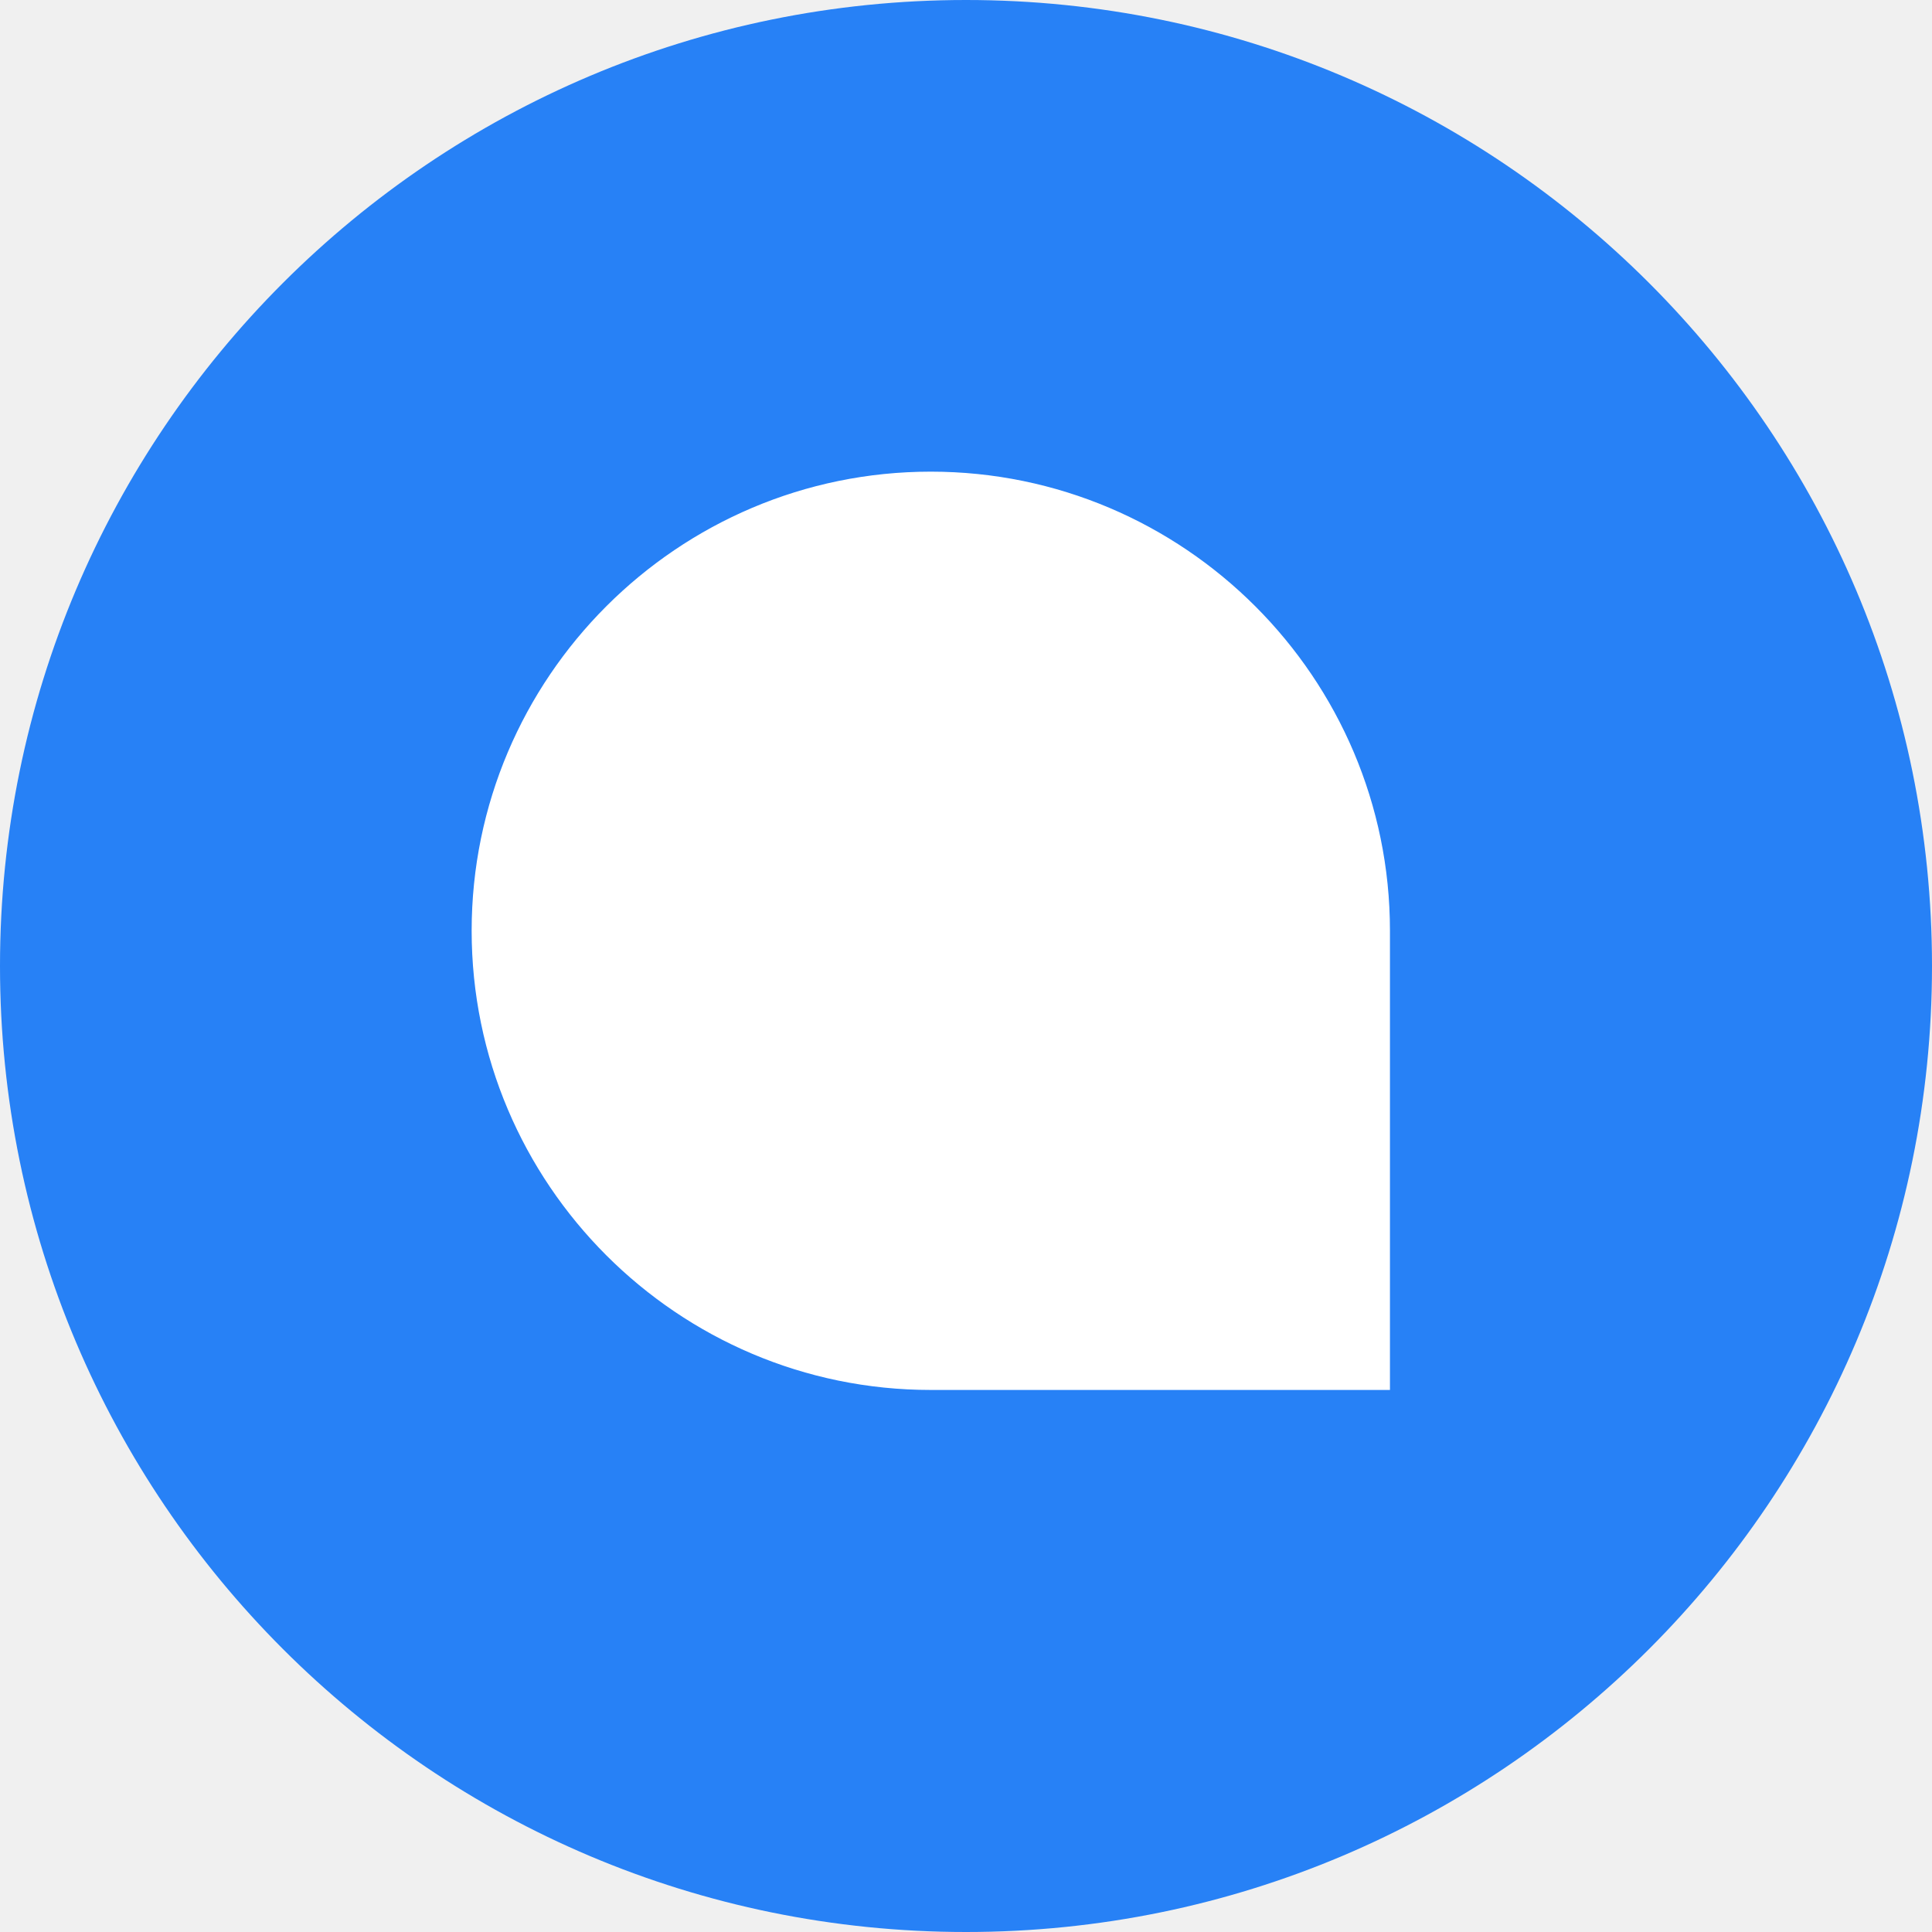
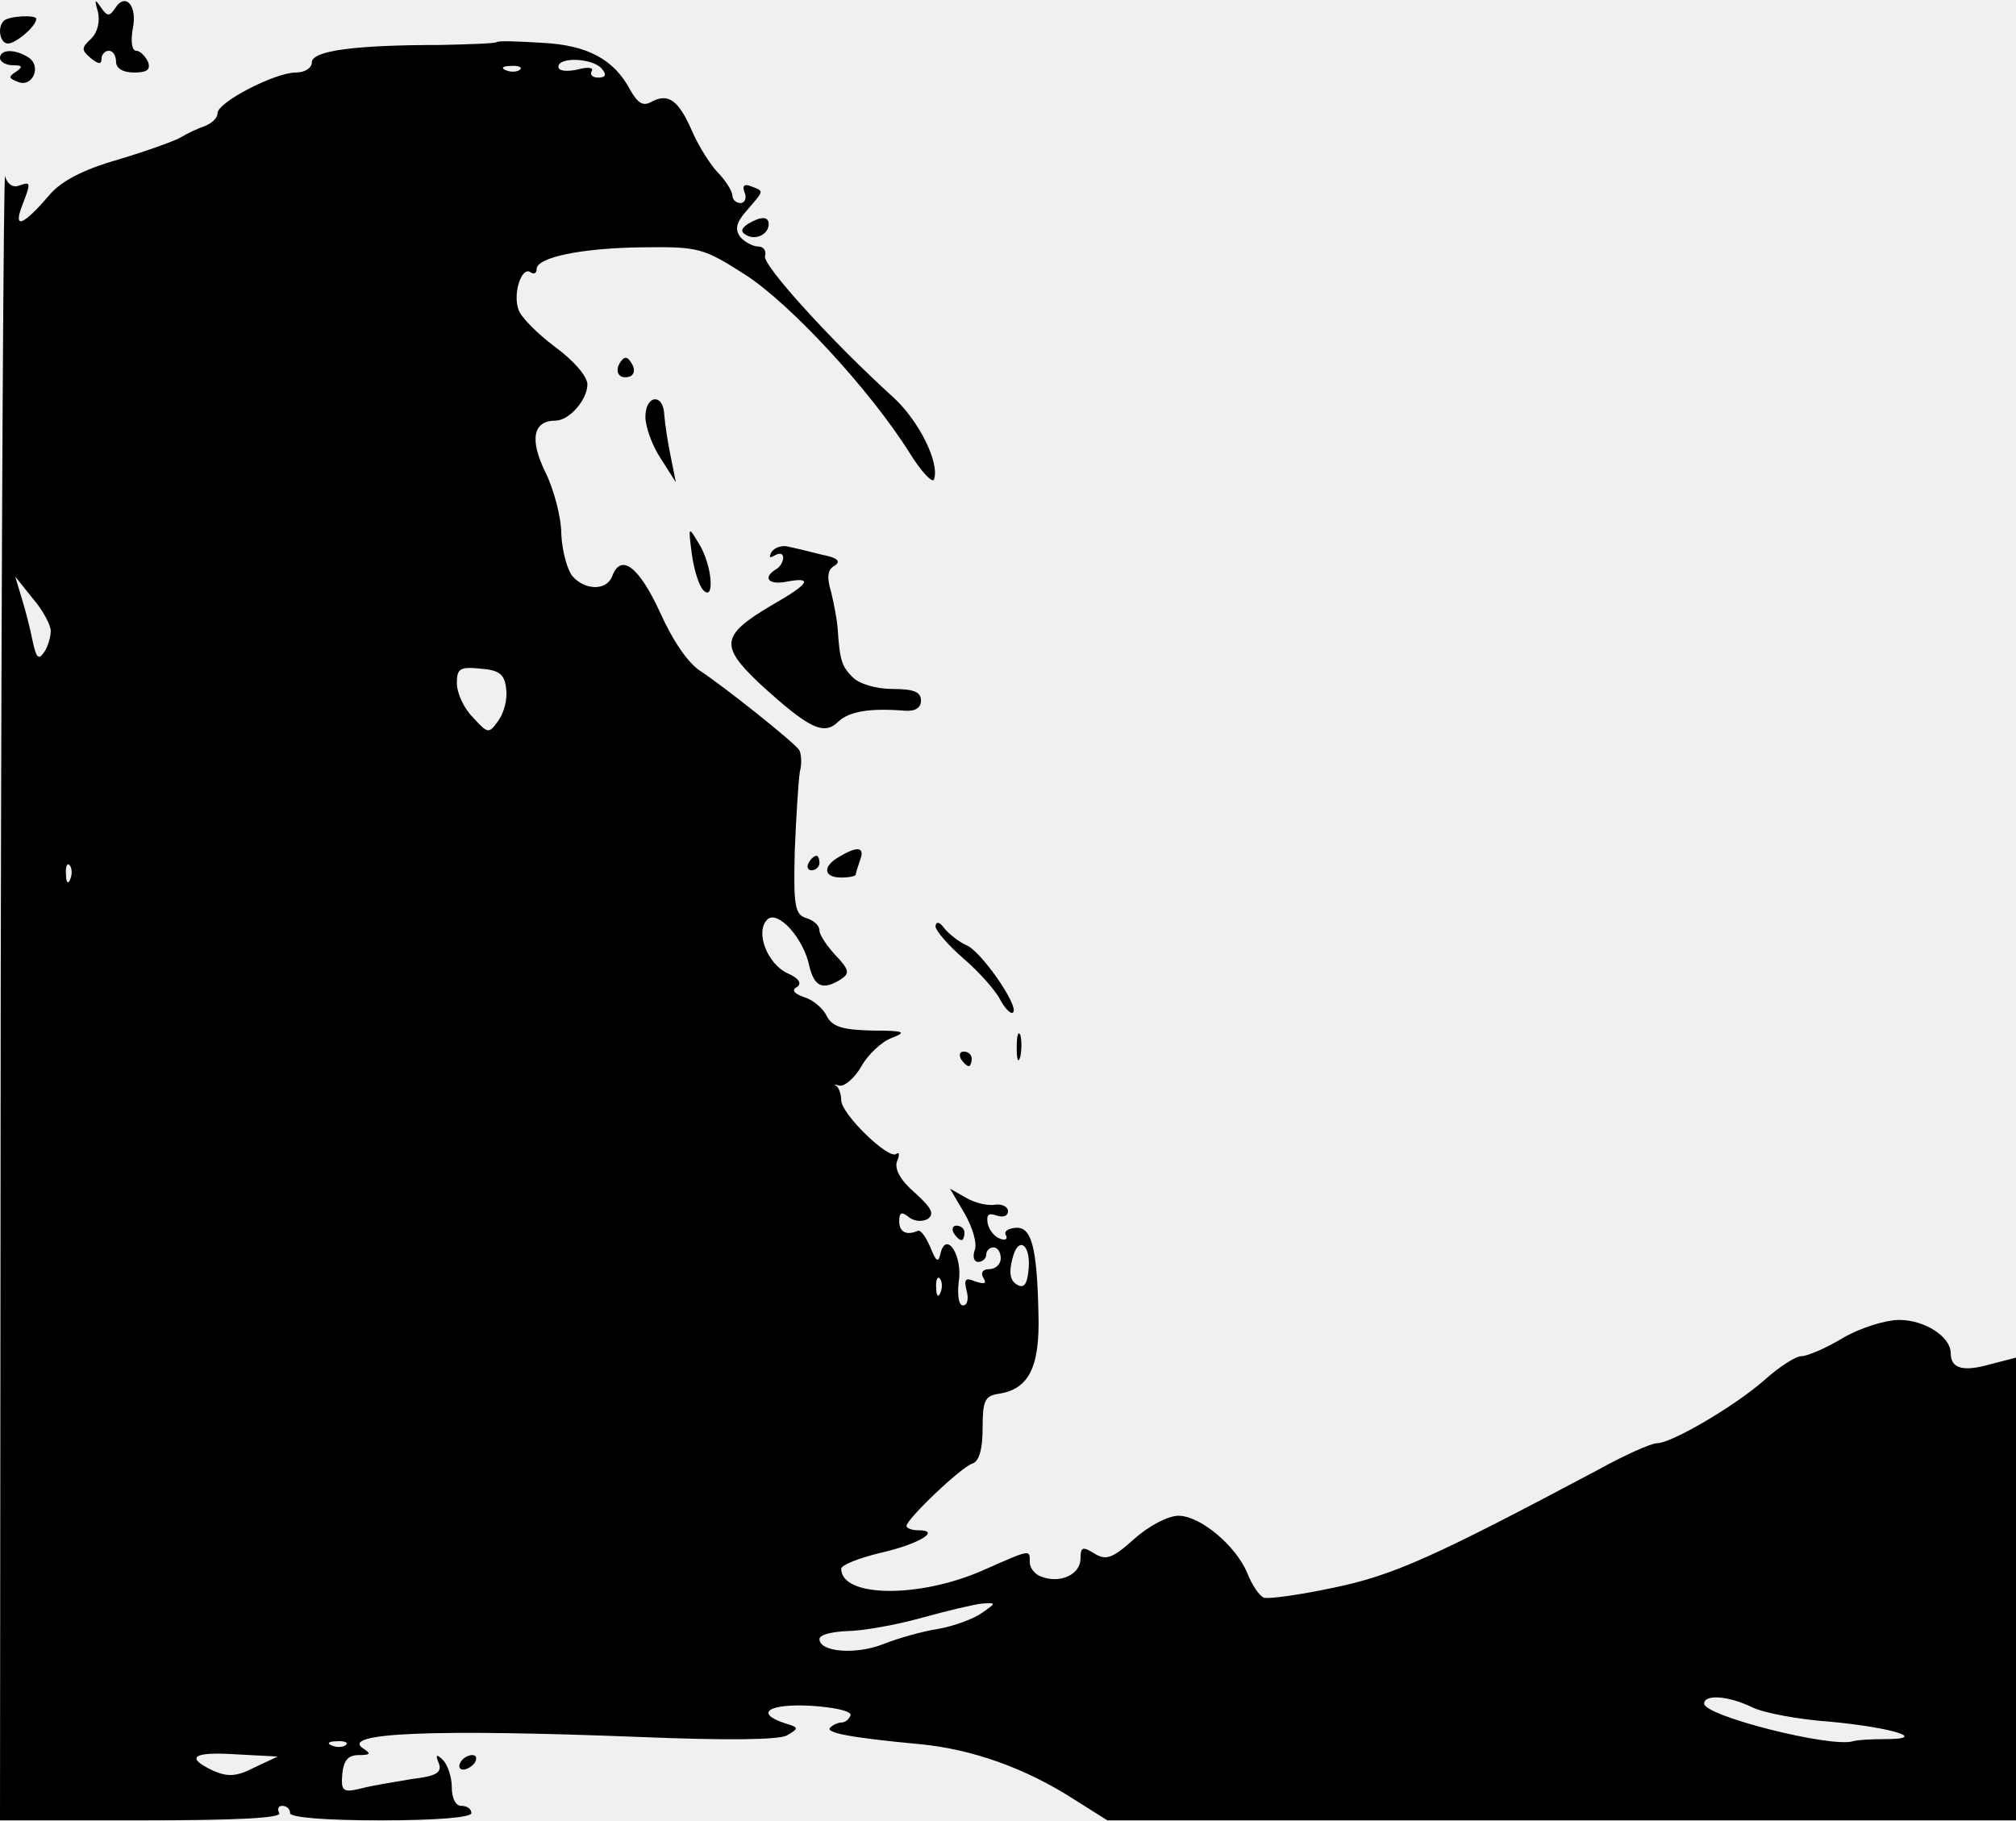
- <svg xmlns="http://www.w3.org/2000/svg" width="16" height="16" viewBox="0 0 16 16" fill="none">
-   <g clip-path="url(#woot-logo-clip-2342424e23u32098)">
-     <path d="M8 16C12.418 16 16 12.418 16 8C16 3.582 12.418 0 8 0C3.582 0 0 3.582 0 8C0 12.418 3.582 16 8 16Z" fill="#2781F6" />
-     <path d="M11.417 11.417H7.708C5.664 11.417 4 9.753 4 7.708C4 5.664 5.664 4 7.708 4C9.753 4 11.417 5.664 11.417 7.708V11.417Z" fill="white" stroke="white" stroke-width="0.188" />
+ <svg xmlns="http://www.w3.org/2000/svg" version="1.0" width="278pt" height="251pt" viewBox="0 0 278 251" preserveAspectRatio="xMidYMid meet">
+   <g transform="translate(0,251) scale(0.1,-0.1)" fill="#000000" stroke="none">
+     <path d="M135 2494 c3 -13 0 -28 -9 -37 -14 -13 -14 -16 -1 -27 11 -9 15 -9 15 -1 0 6 5 11 10 11 6 0 10 -7 10 -15 0 -9 9 -15 25 -15 18 0 23 4 19 15 -4 8 -11 15 -16 15 -6 0 -8 12 -5 30 7 32 -10 51 -24 29 -8 -12 -11 -12 -20 1 -8 12 -9 11 -4 -6z" />
+     <path d="M5 2481 c-9 -9 -5 -31 6 -31 11 0 39 24 39 34 0 6 -39 4 -45 -3z" />
+     <path d="M685 2452 c-2 -2 -36 -3 -77 -4 -120 0 -178 -8 -178 -24 0 -8 -10 -14 -22 -14 -29 0 -108 -41 -108 -56 0 -7 -8 -14 -18 -18 -9 -3 -24 -10 -32 -15 -8 -5 -47 -19 -87 -31 -49 -14 -79 -30 -95 -49 -35 -41 -50 -48 -38 -16 13 34 13 35 -4 29 -8 -3 -16 2 -19 13 -2 10 -5 -496 -6 -1125 l-1 -1142 195 0 c128 0 194 3 190 10 -3 6 -1 10 4 10 6 0 11 -4 11 -10 0 -6 48 -10 125 -10 77 0 125 4 125 10 0 6 -6 10 -14 10 -8 0 -13 11 -13 26 0 14 -6 31 -12 37 -9 9 -11 8 -6 -4 5 -13 -3 -18 -37 -22 -24 -4 -55 -9 -70 -13 -25 -6 -28 -4 -26 20 2 19 8 26 23 26 16 0 17 2 6 9 -34 22 99 27 380 16 122 -5 192 -4 204 2 17 10 17 11 -3 17 -42 14 -22 27 36 24 31 -2 56 -7 55 -13 -2 -5 -7 -10 -12 -10 -5 0 -12 -3 -16 -7 -8 -7 27 -14 124 -23 72 -7 145 -33 212 -76 l46 -29 626 0 627 0 0 319 0 319 -35 -9 c-38 -11 -55 -6 -55 15 0 23 -36 46 -71 46 -19 0 -54 -11 -78 -25 -23 -14 -49 -25 -57 -25 -8 0 -31 -15 -51 -33 -41 -36 -128 -87 -148 -87 -8 0 -44 -16 -82 -37 -224 -119 -281 -145 -363 -162 -47 -10 -90 -16 -97 -14 -6 2 -17 18 -23 34 -16 38 -65 79 -95 79 -14 0 -41 -14 -61 -32 -30 -27 -39 -30 -55 -20 -16 10 -19 9 -19 -7 0 -22 -28 -35 -54 -25 -9 3 -16 12 -16 20 0 18 2 18 -64 -11 -88 -39 -196 -38 -196 2 0 5 25 15 55 22 52 12 84 31 51 31 -9 0 -16 3 -16 6 0 9 75 81 91 86 9 3 14 19 14 49 0 37 3 44 21 47 43 6 58 37 56 110 -2 95 -10 121 -32 119 -10 -1 -16 -5 -13 -10 3 -5 0 -8 -8 -5 -8 3 -15 12 -17 21 -2 12 1 15 12 11 9 -3 16 -1 16 6 0 6 -8 10 -17 9 -10 -2 -28 2 -40 9 l-23 13 20 -34 c11 -19 18 -42 14 -51 -3 -9 -1 -16 5 -16 6 0 11 5 11 10 0 6 5 10 10 10 6 0 10 -7 10 -15 0 -8 -7 -15 -16 -15 -9 0 -12 -5 -8 -12 5 -8 2 -9 -11 -5 -14 6 -16 3 -12 -13 3 -11 1 -20 -5 -20 -6 0 -8 14 -6 32 6 36 -17 72 -25 40 -3 -14 -6 -12 -14 8 -6 14 -13 24 -17 23 -16 -7 -26 -2 -26 13 0 12 3 14 13 6 7 -6 18 -7 26 -3 10 7 6 15 -17 36 -20 17 -29 33 -25 44 4 9 3 13 -1 10 -10 -9 -76 55 -76 74 0 8 -3 17 -7 20 -5 2 -2 2 5 0 7 -1 21 11 30 27 9 16 28 34 42 39 21 8 17 10 -27 10 -41 1 -55 5 -63 20 -5 11 -20 23 -31 26 -14 5 -18 10 -10 14 7 5 3 12 -13 19 -28 13 -45 57 -28 74 14 14 50 -25 58 -64 7 -29 19 -34 44 -18 12 8 11 13 -8 33 -12 13 -22 28 -22 34 0 7 -8 14 -18 17 -16 5 -18 17 -16 94 2 48 5 96 7 108 3 11 2 25 -1 30 -10 13 -102 86 -135 108 -18 11 -39 42 -57 82 -29 63 -54 82 -66 49 -8 -20 -38 -19 -55 1 -7 9 -14 35 -15 58 0 22 -10 61 -22 85 -22 45 -17 71 14 71 19 0 44 29 44 50 0 11 -19 33 -45 52 -24 18 -47 41 -50 51 -8 22 4 59 16 52 5 -4 9 -2 9 4 0 16 61 29 146 30 78 1 84 -1 142 -38 62 -40 172 -159 226 -245 16 -26 32 -43 34 -37 8 23 -21 81 -56 113 -85 77 -182 184 -177 195 2 7 -2 13 -9 13 -7 0 -19 6 -25 13 -8 11 -6 20 9 37 24 28 24 26 6 33 -10 4 -13 1 -9 -9 3 -7 0 -14 -6 -14 -6 0 -11 5 -11 10 0 6 -9 21 -21 33 -11 12 -27 38 -35 57 -18 41 -32 52 -55 40 -12 -7 -19 -3 -30 16 -22 42 -59 62 -122 65 -32 2 -60 3 -62 1z m145 -37 c7 -8 5 -12 -5 -12 -8 0 -12 4 -9 9 3 5 -6 6 -20 2 -15 -3 -26 -2 -26 4 0 14 48 12 60 -3z m-113 -1 c-3 -3 -12 -4 -19 -1 -8 3 -5 6 6 6 11 1 17 -2 13 -5z m-647 -774 c0 -8 -4 -22 -9 -29 -8 -12 -11 -8 -16 15 -3 16 -10 43 -15 59 l-9 30 24 -30 c14 -16 25 -37 25 -45z m628 -80 c2 -14 -3 -33 -11 -44 -13 -18 -14 -18 -35 5 -12 12 -22 33 -22 47 0 20 4 23 33 20 26 -2 33 -8 35 -28z m-601 -262 c-3 -8 -6 -5 -6 6 -1 11 2 17 5 13 3 -3 4 -12 1 -19z m1321 -542 c-2 -18 -7 -23 -16 -17 -9 5 -11 17 -6 35 8 34 27 20 22 -18z m-121 -28 c-3 -8 -6 -5 -6 6 -1 11 2 17 5 13 3 -3 4 -12 1 -19z m57 -442 c-11 -8 -38 -18 -60 -22 -21 -3 -56 -13 -76 -21 -38 -15 -88 -11 -88 7 0 6 17 10 38 11 20 0 66 8 102 18 36 10 74 19 85 20 19 1 19 1 -1 -13z m1062 -130 c16 -8 65 -17 108 -20 85 -8 137 -24 75 -24 -18 0 -38 -1 -44 -3 -31 -9 -205 35 -205 52 0 13 33 11 66 -5z m-1939 -52 c-3 -3 -12 -4 -19 -1 -8 3 -5 6 6 6 11 1 17 -2 13 -5z m-126 -31 c-25 -13 -37 -13 -56 -5 -41 19 -29 27 31 23 l57 -3 -32 -15z" />
+     <path d="M0 2430 c0 -5 8 -10 18 -10 13 0 14 -2 4 -9 -11 -7 -10 -9 3 -14 20 -8 33 22 14 34 -19 12 -39 11 -39 -1z" />
+     <path d="M1031 2201 c-9 -6 -10 -11 -2 -15 13 -8 31 1 31 15 0 11 -11 11 -29 0z" />
+     <path d="M855 2010 c-8 -13 -1 -24 14 -19 6 3 7 10 2 18 -6 10 -10 10 -16 1z" />
+     <path d="M890 1935 c0 -13 9 -39 21 -57 l21 -33 -7 35 c-4 19 -8 45 -9 58 -1 30 -26 28 -26 -3z" />
+     <path d="M954 1746 c3 -22 10 -44 16 -50 16 -16 12 35 -6 64 -15 25 -15 25 -10 -14z" />
+     <path d="M1064 1749 c-4 -8 -3 -9 4 -5 7 4 12 3 12 -3 0 -5 -4 -13 -10 -16 -19 -12 -10 -22 15 -17 37 7 31 -3 -20 -32 -71 -42 -73 -56 -17 -109 67 -61 88 -72 108 -52 15 14 43 19 92 15 14 -1 22 4 22 14 0 12 -10 16 -39 16 -23 0 -46 7 -55 16 -15 15 -18 22 -21 69 -1 11 -5 33 -9 49 -6 20 -5 31 5 36 9 6 4 11 -17 15 -16 4 -36 9 -46 11 -9 3 -20 -1 -24 -7z" />
+     <path d="M1158 1329 c-24 -13 -23 -29 2 -29 11 0 20 2 20 4 0 2 3 11 6 20 7 18 -3 20 -28 5z" />
+     <path d="M1115 1320 c-3 -5 -1 -10 4 -10 6 0 11 5 11 10 0 6 -2 10 -4 10 -3 0 -8 -4 -11 -10z" />
+     <path d="M1290 1233 c0 -6 17 -26 39 -45 21 -18 44 -44 50 -56 7 -13 15 -21 18 -18 9 8 -45 86 -65 93 -9 4 -22 14 -29 22 -7 10 -12 11 -13 4z" />
+     <path d="M1402 1065 c0 -16 2 -22 5 -12 2 9 2 23 0 30 -3 6 -5 -1 -5 -18z" />
+     <path d="M1325 1050 c3 -5 8 -10 11 -10 2 0 4 5 4 10 0 6 -5 10 -11 10 -5 0 -7 -4 -4 -10z" />
+     <path d="M1315 810 c3 -5 8 -10 11 -10 2 0 4 5 4 10 0 6 -5 10 -11 10 -5 0 -7 -4 -4 -10z" />
+     <path d="M635 80 c-3 -5 -2 -10 4 -10 5 0 13 5 16 10 3 6 2 10 -4 10 -5 0 -13 -4 -16 -10z" />
  </g>
-   <defs>
-     <clipPath id="woot-logo-clip-2342424e23u32098">
-       <rect width="16" height="16" fill="white" />
-     </clipPath>
-   </defs>
</svg>
